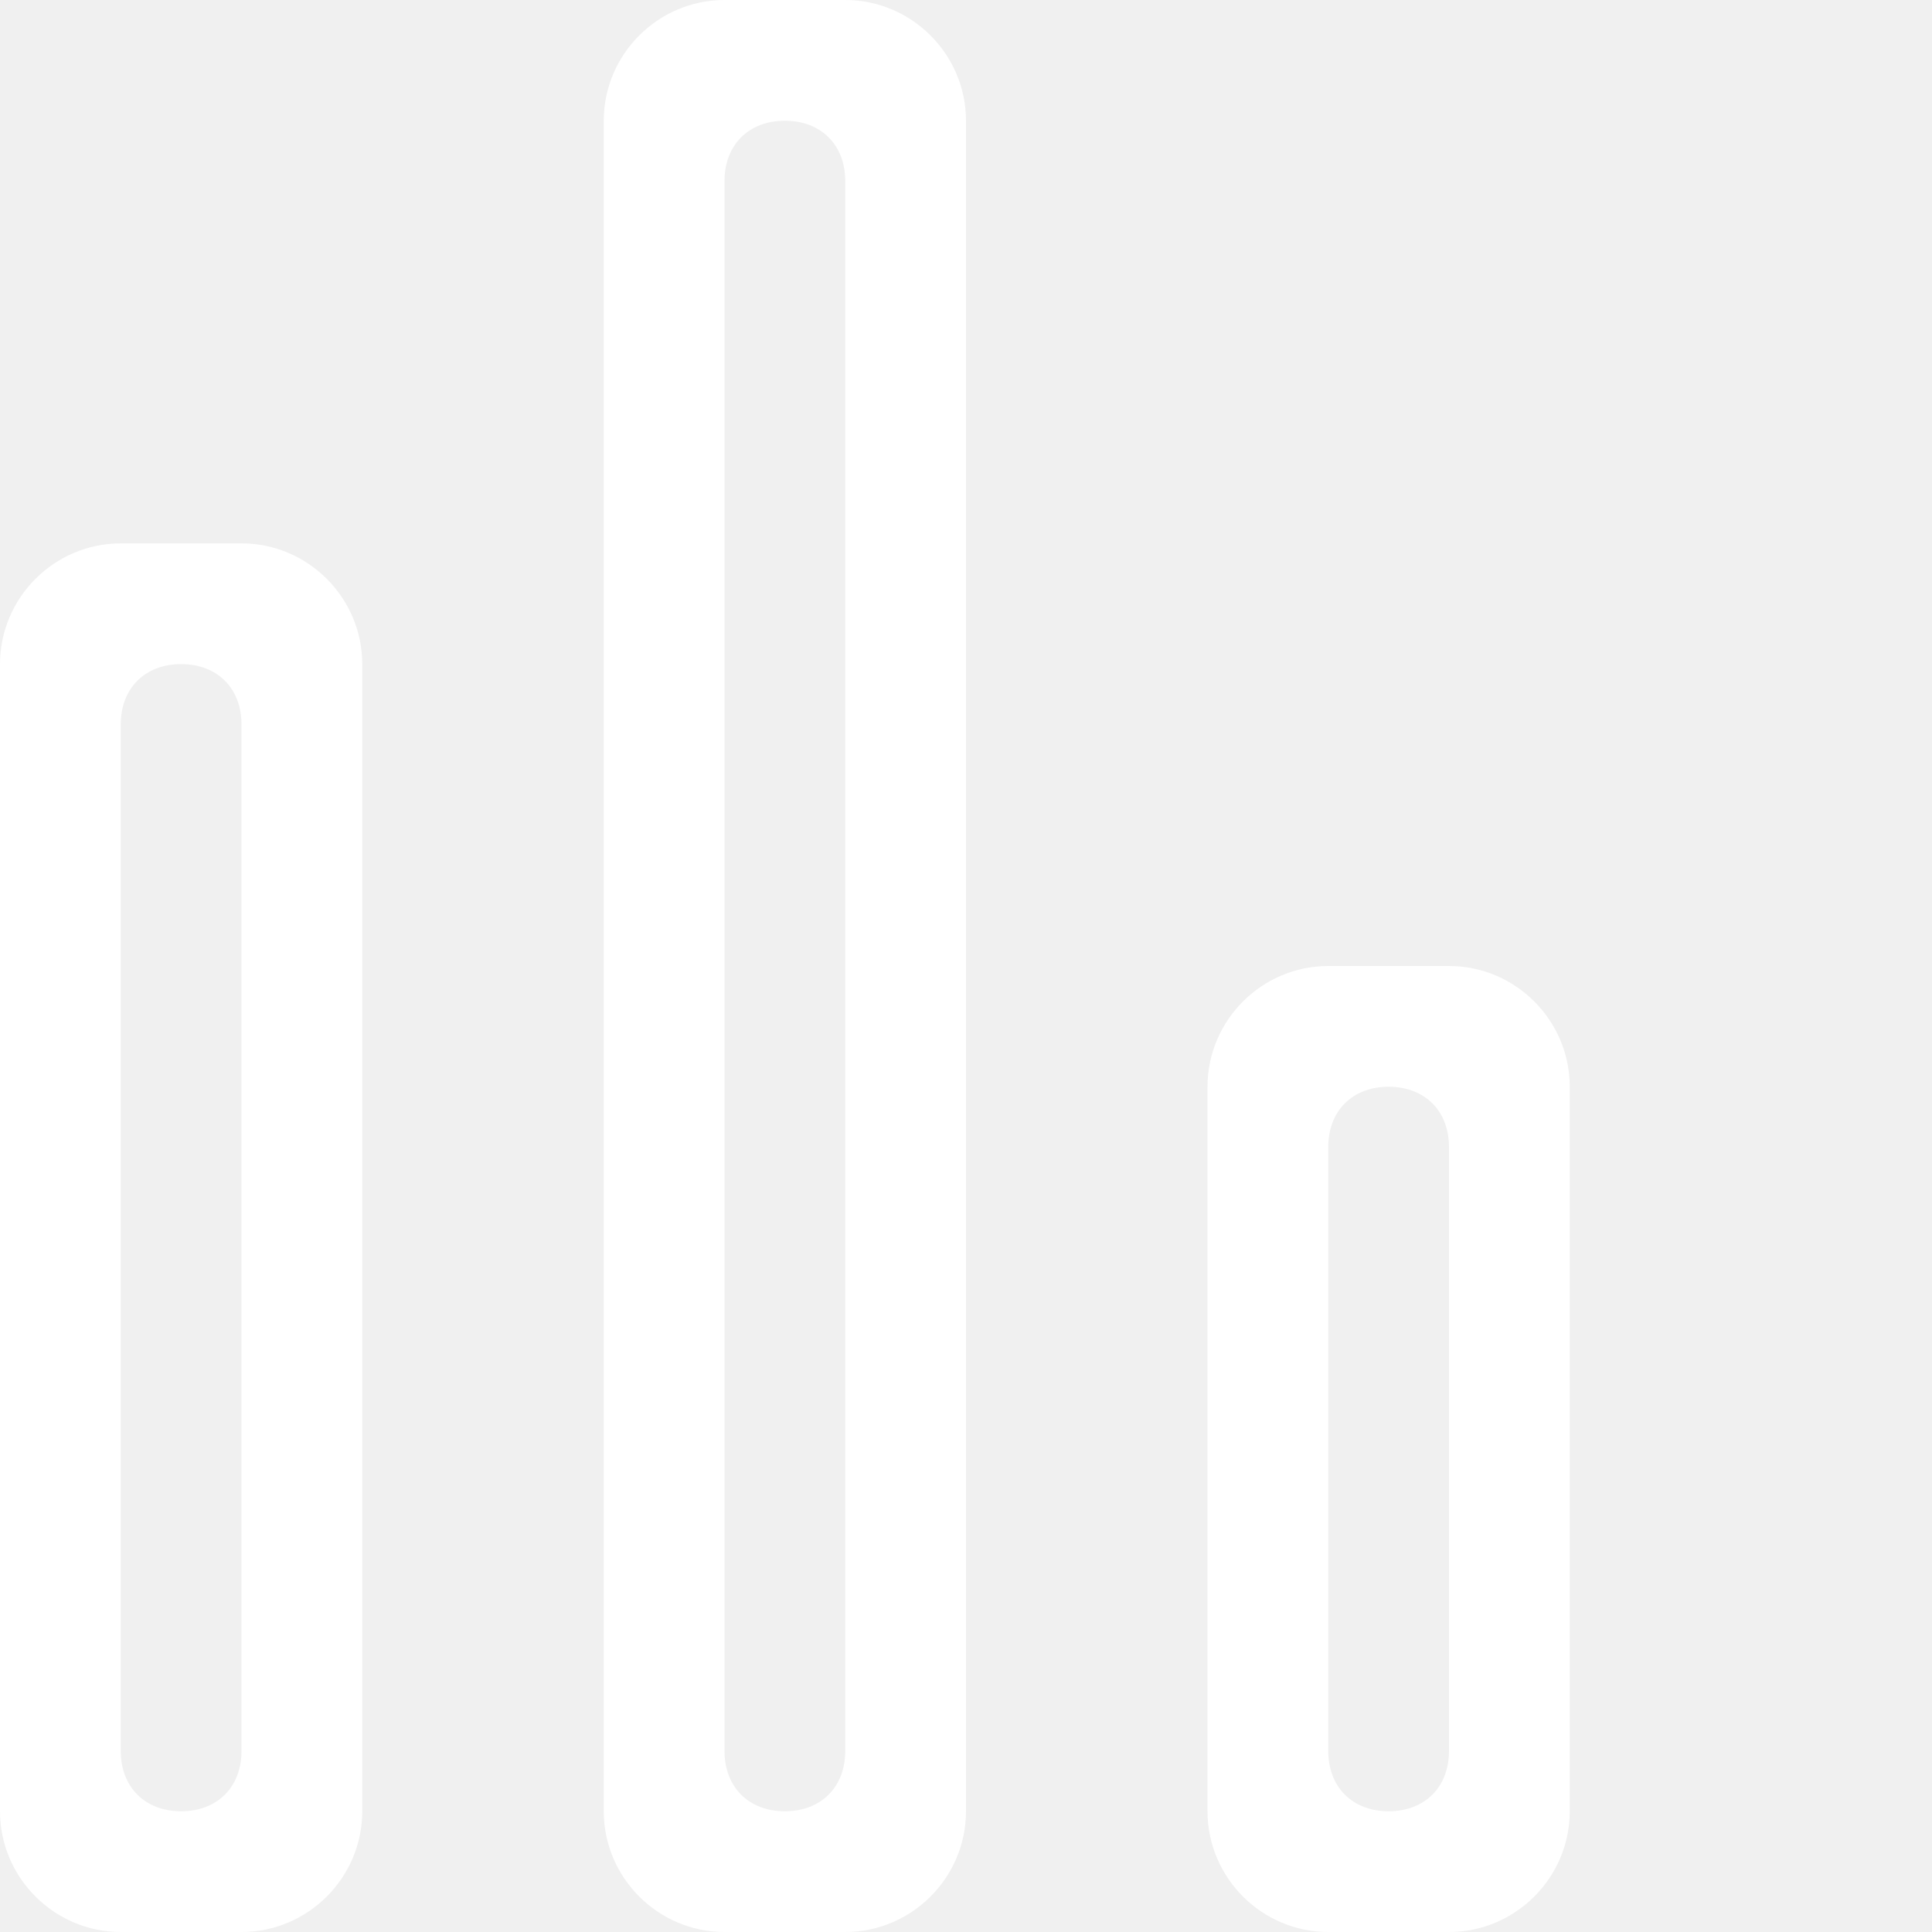
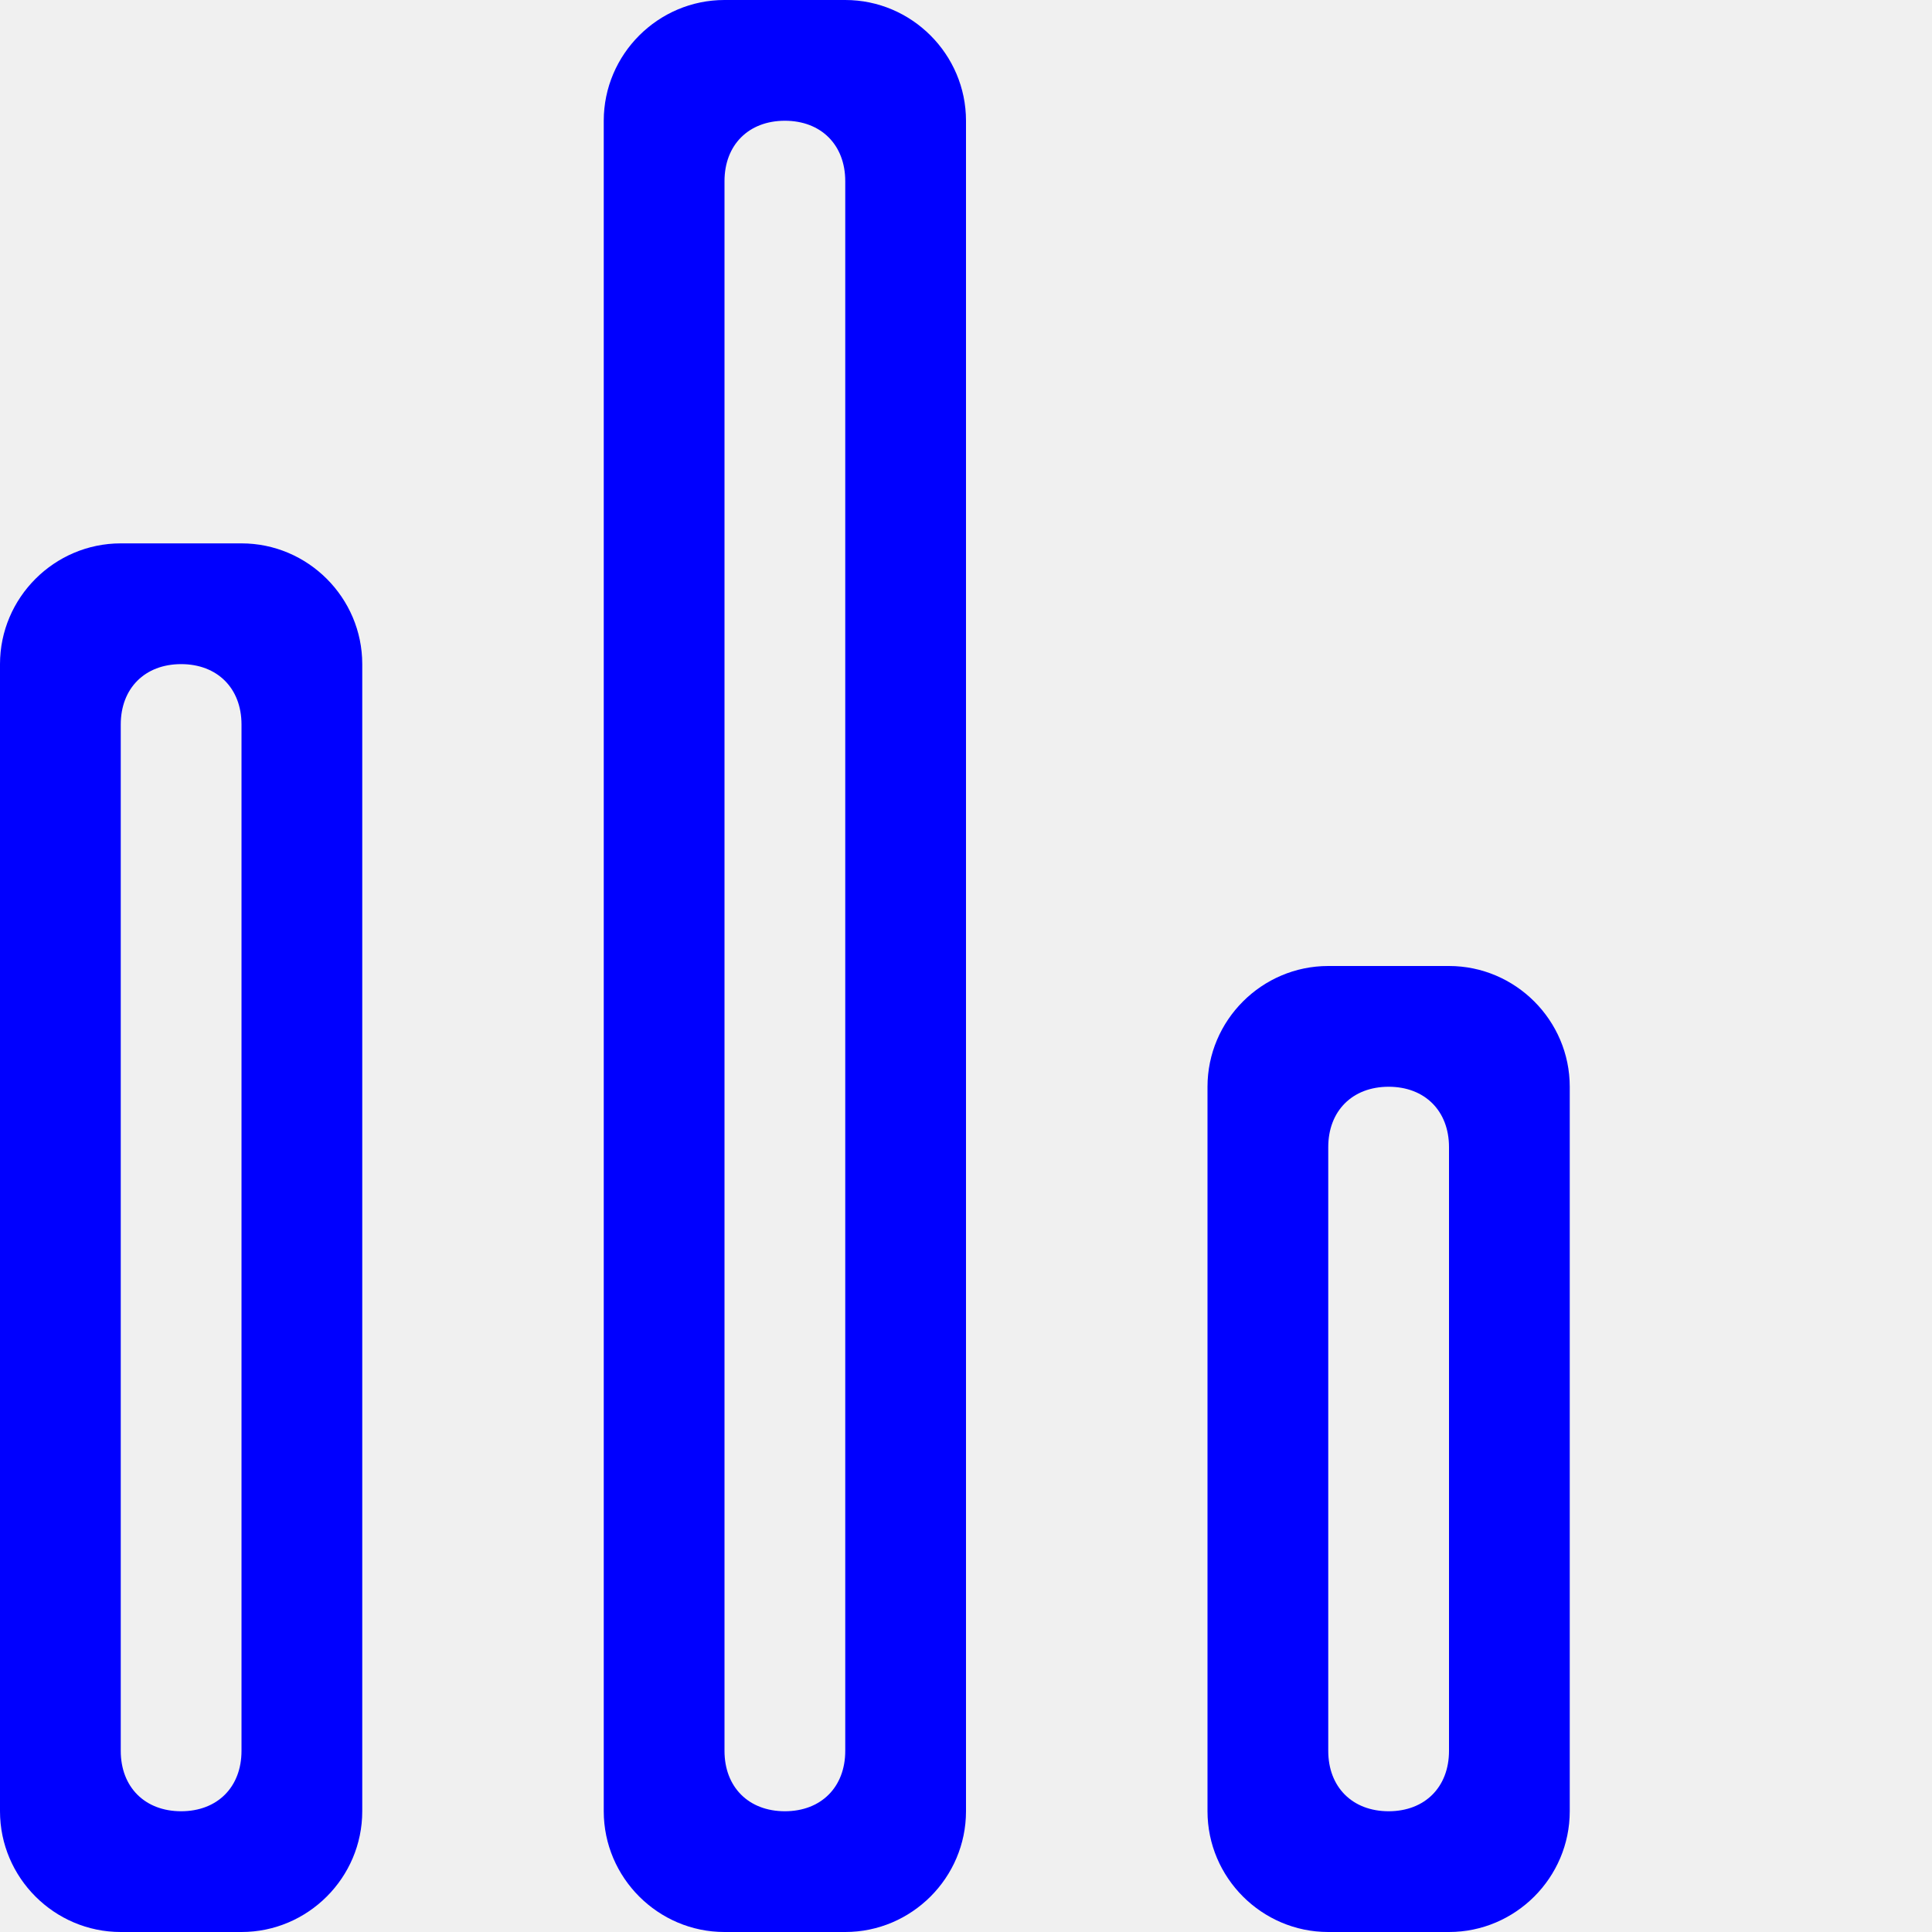
<svg xmlns="http://www.w3.org/2000/svg" version="1.1" id="Line_12" x="0px" y="0px" viewBox="0 0 32 32" style="enable-background:new 0 0 32 32;" xml:space="preserve">
  <style type="text/css">
- 	.st0{fill:#FFFFFF;}
+ 	.st0{fill:blue;}
</style>
  <g id="_x35__10_">
    <g>
      <path class="st0" d="M14,0h-2c-1.1,0-2,0.9-2,2v28c0,1.1,0.9,2,2,2h2c1.1,0,2-0.9,2-2V2C16,0.9,15.1,0,14,0z M14,29    c0,0.6-0.4,1-1,1c-0.6,0-1-0.4-1-1V3c0-0.6,0.4-1,1-1c0.6,0,1,0.4,1,1V29z M4,9H2c-1.1,0-2,0.9-2,2v19c0,1.1,0.9,2,2,2h2    c1.1,0,2-0.9,2-2V11C6,9.9,5.1,9,4,9z M4,29c0,0.6-0.4,1-1,1c-0.6,0-1-0.4-1-1V12c0-0.6,0.4-1,1-1c0.6,0,1,0.4,1,1V29z M24,16h-2    c-1.1,0-2,0.9-2,2v12c0,1.1,0.9,2,2,2h2c1.1,0,2-0.9,2-2V18C26,16.9,25.1,16,24,16z M24,29c0,0.6-0.4,1-1,1c-0.6,0-1-0.4-1-1V19    c0-0.6,0.4-1,1-1c0.6,0,1,0.4,1,1V29z" />
    </g>
  </g>
</svg>
